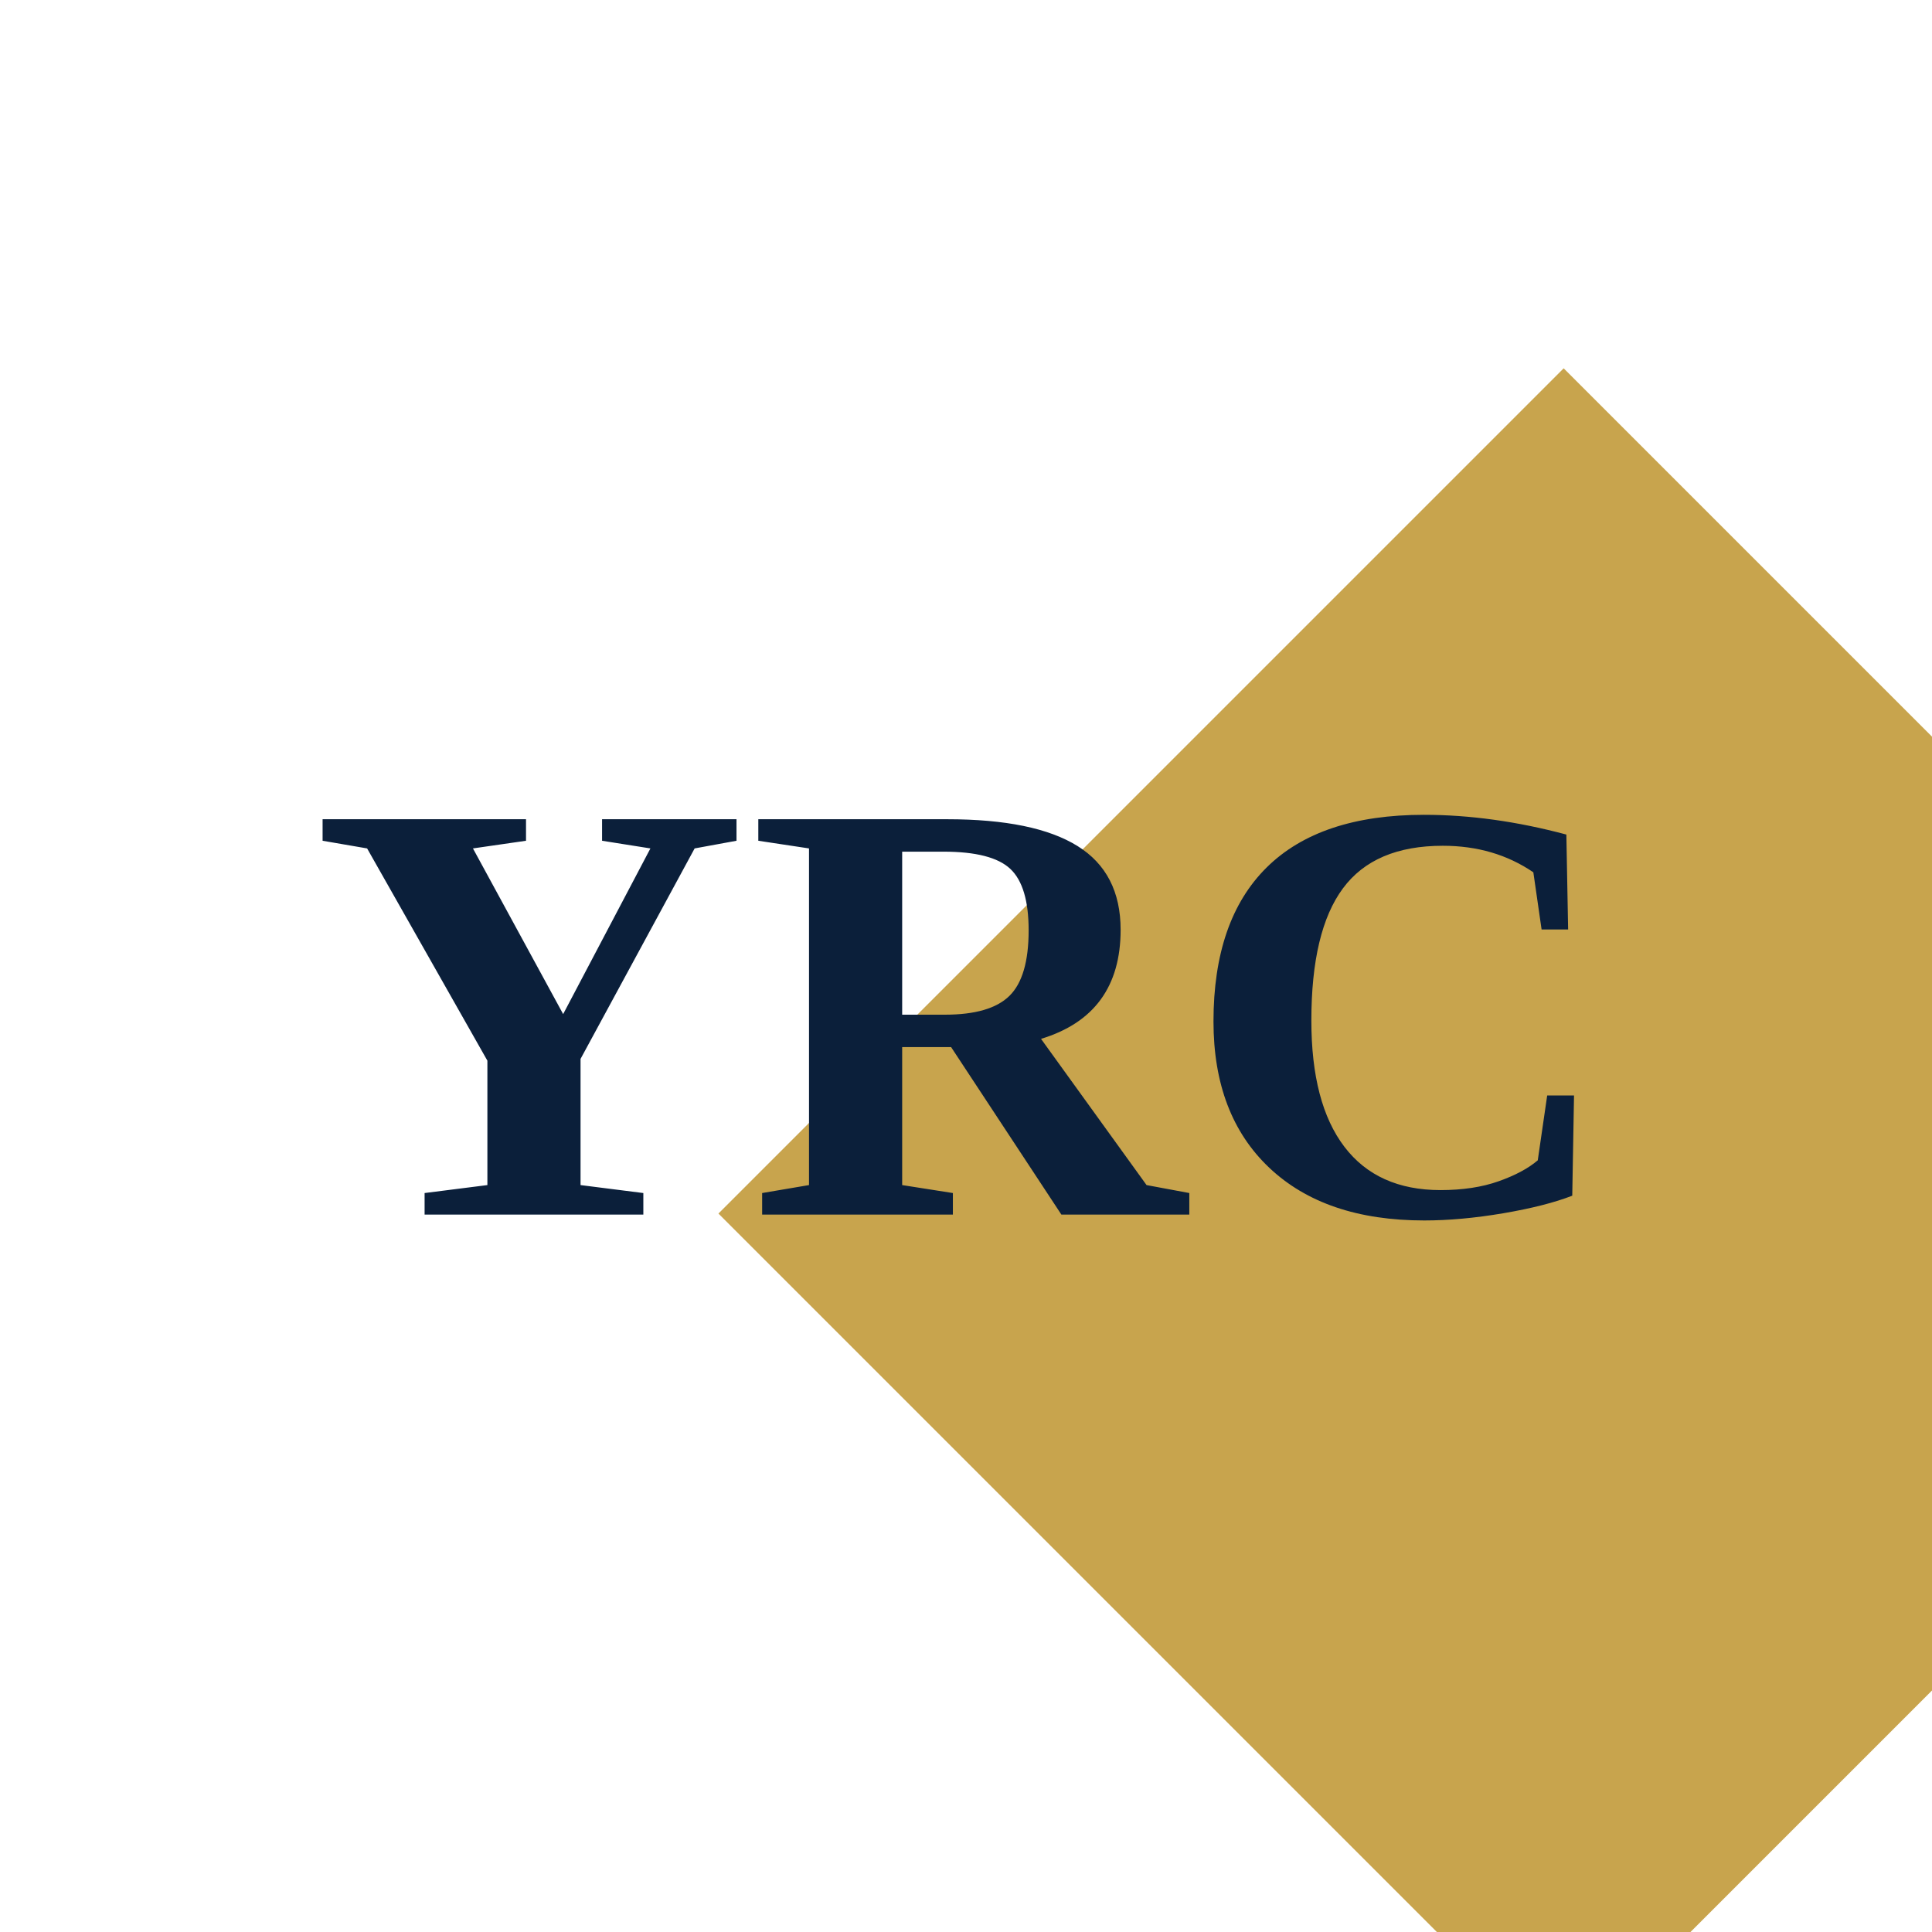
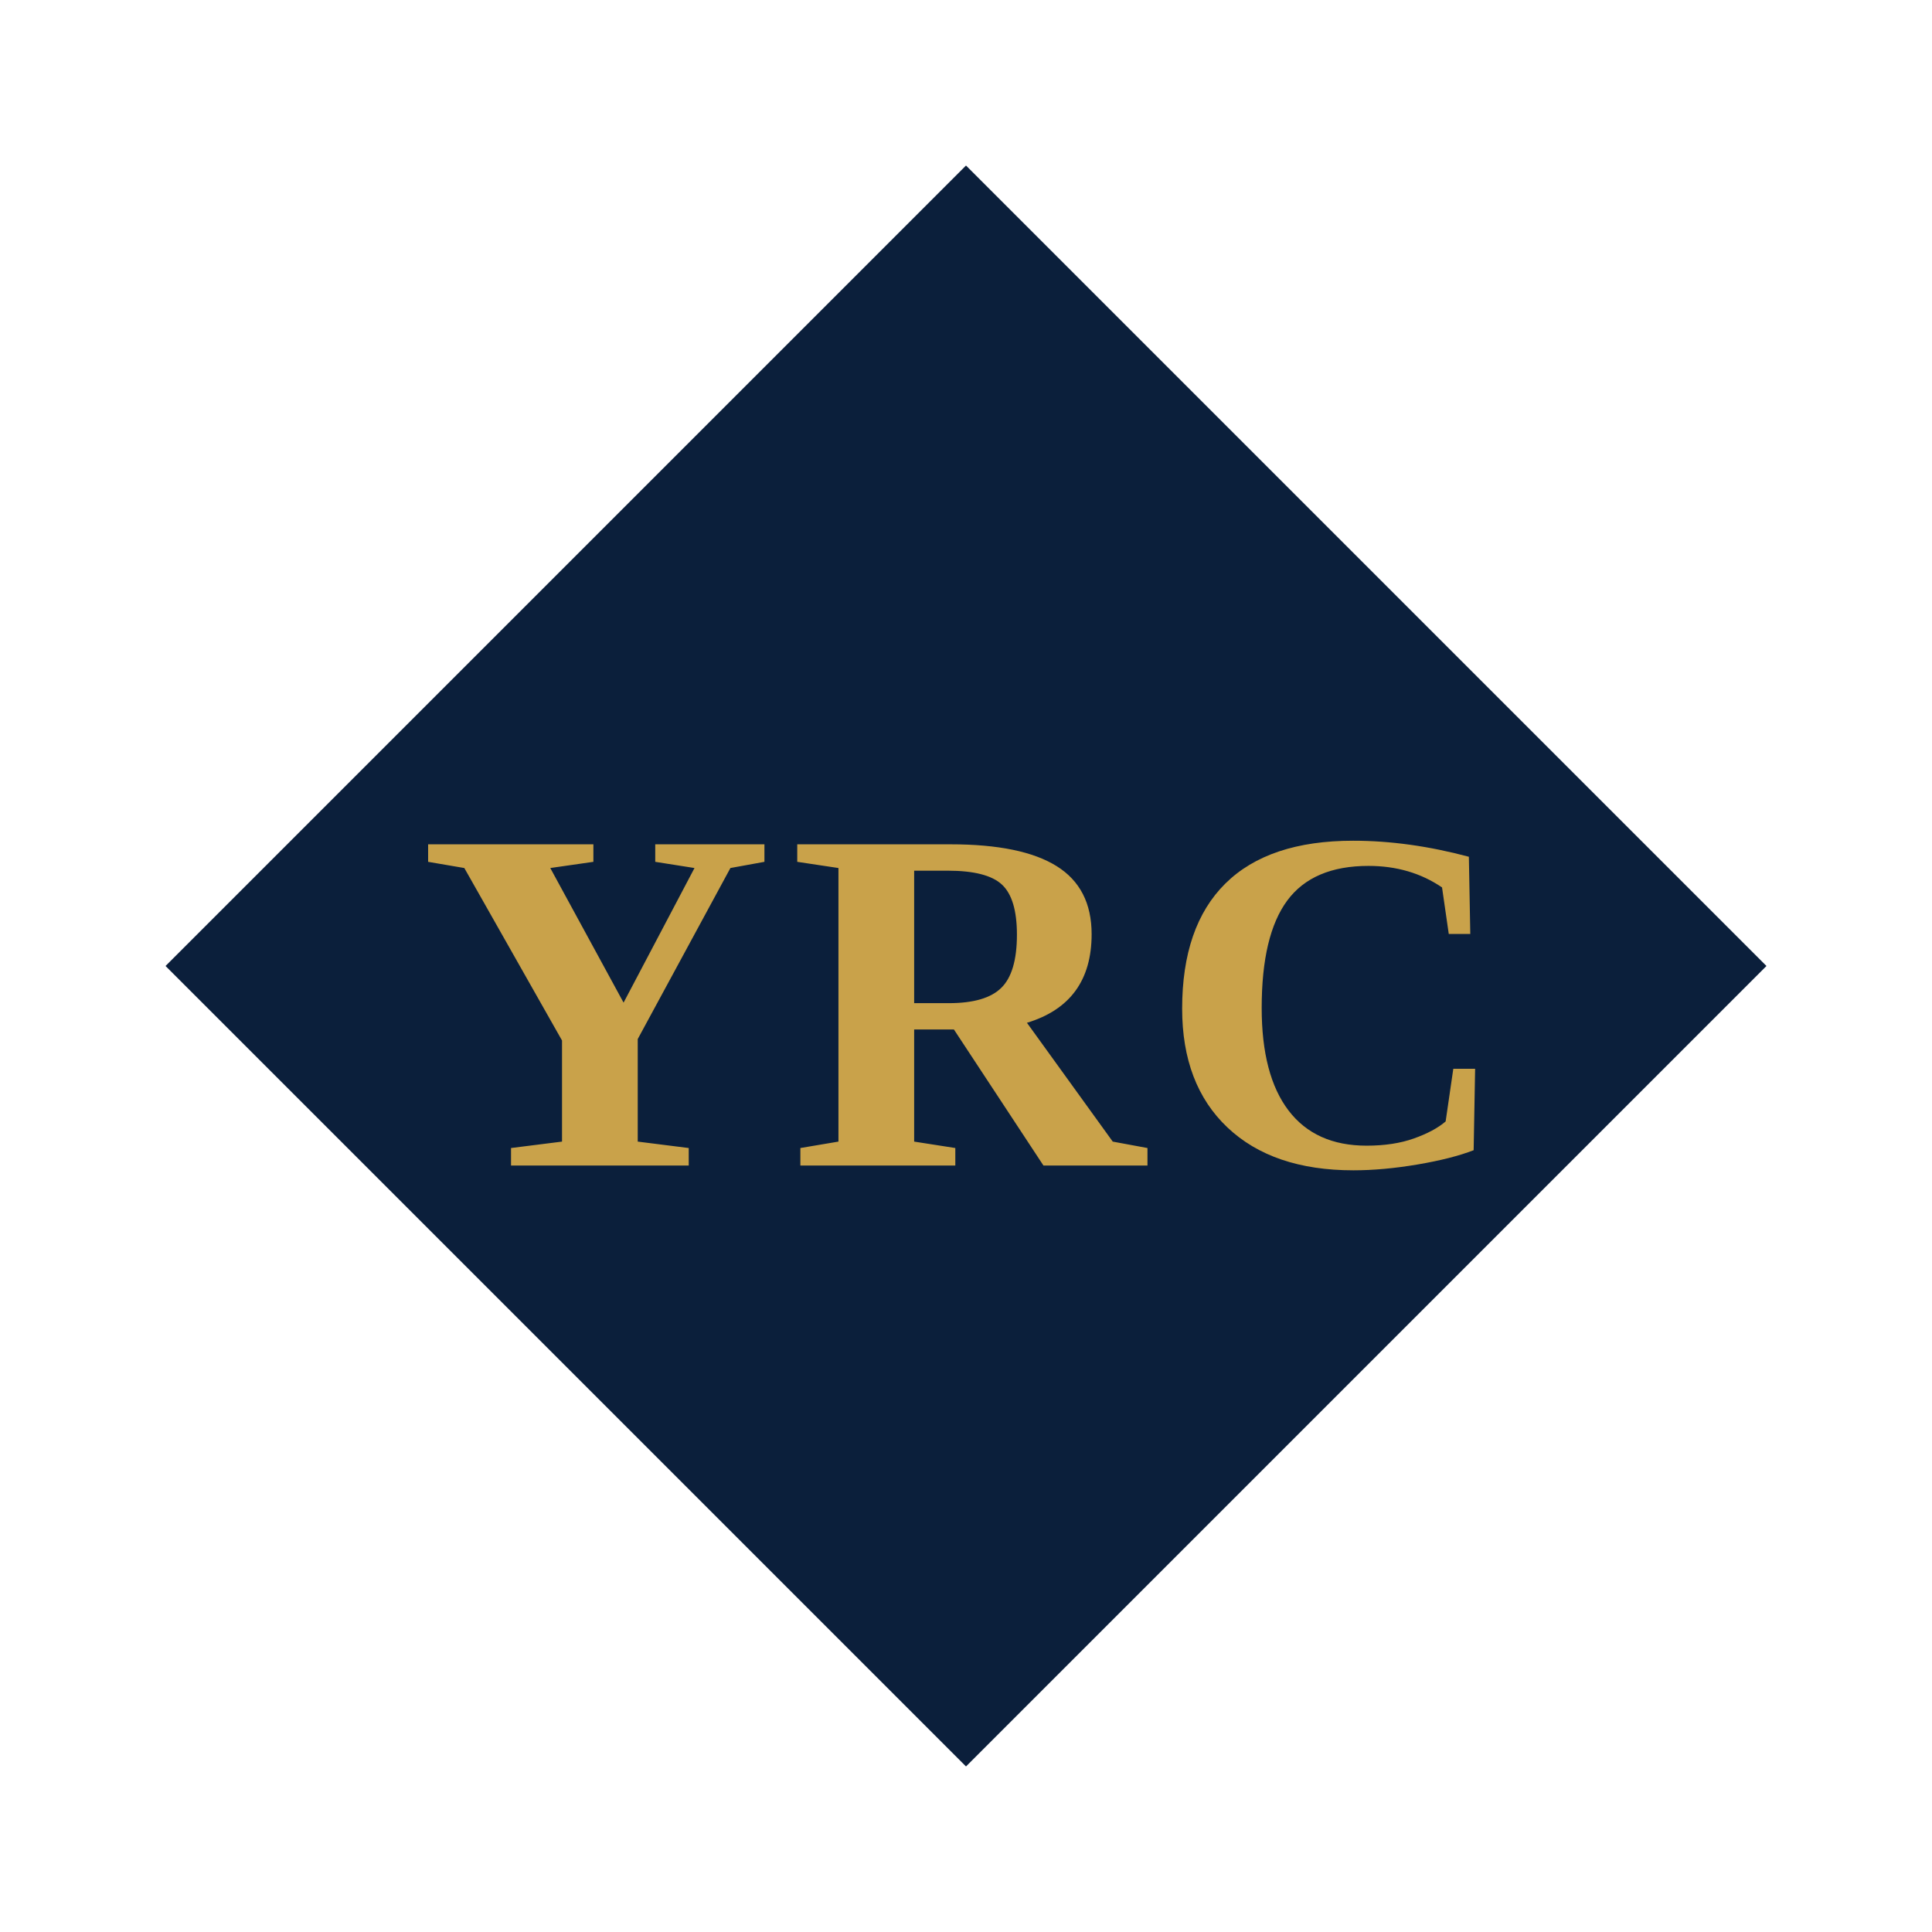
<svg xmlns="http://www.w3.org/2000/svg" viewBox="0 0 512 512">
-   <rect x="256" y="32" width="316.78" height="316.78" transform="rotate(45 256 256)" fill="#C8A44D" />
-   <text x="50%" y="54%" dominant-baseline="middle" text-anchor="middle" font-family="Georgia, 'Times New Roman', serif" font-weight="bold" font-size="160" fill="#0B1F3A">YRC</text>
+   <defs>
+     <style>
+       @font-face {
+         font-family: 'Times New Roman';
+         src: local('Times New Roman');
+       }
+     </style>
+   </defs>
+   <rect x="106" y="106" width="300" height="300" transform="rotate(45 256 256)" fill="#0B1F3B" />
+   <text x="256" y="272" dominant-baseline="middle" text-anchor="middle" font-family="'Times New Roman', Georgia, serif" font-weight="bold" font-size="130" fill="#C9A24A" letter-spacing="4">YRC</text>
</svg>
